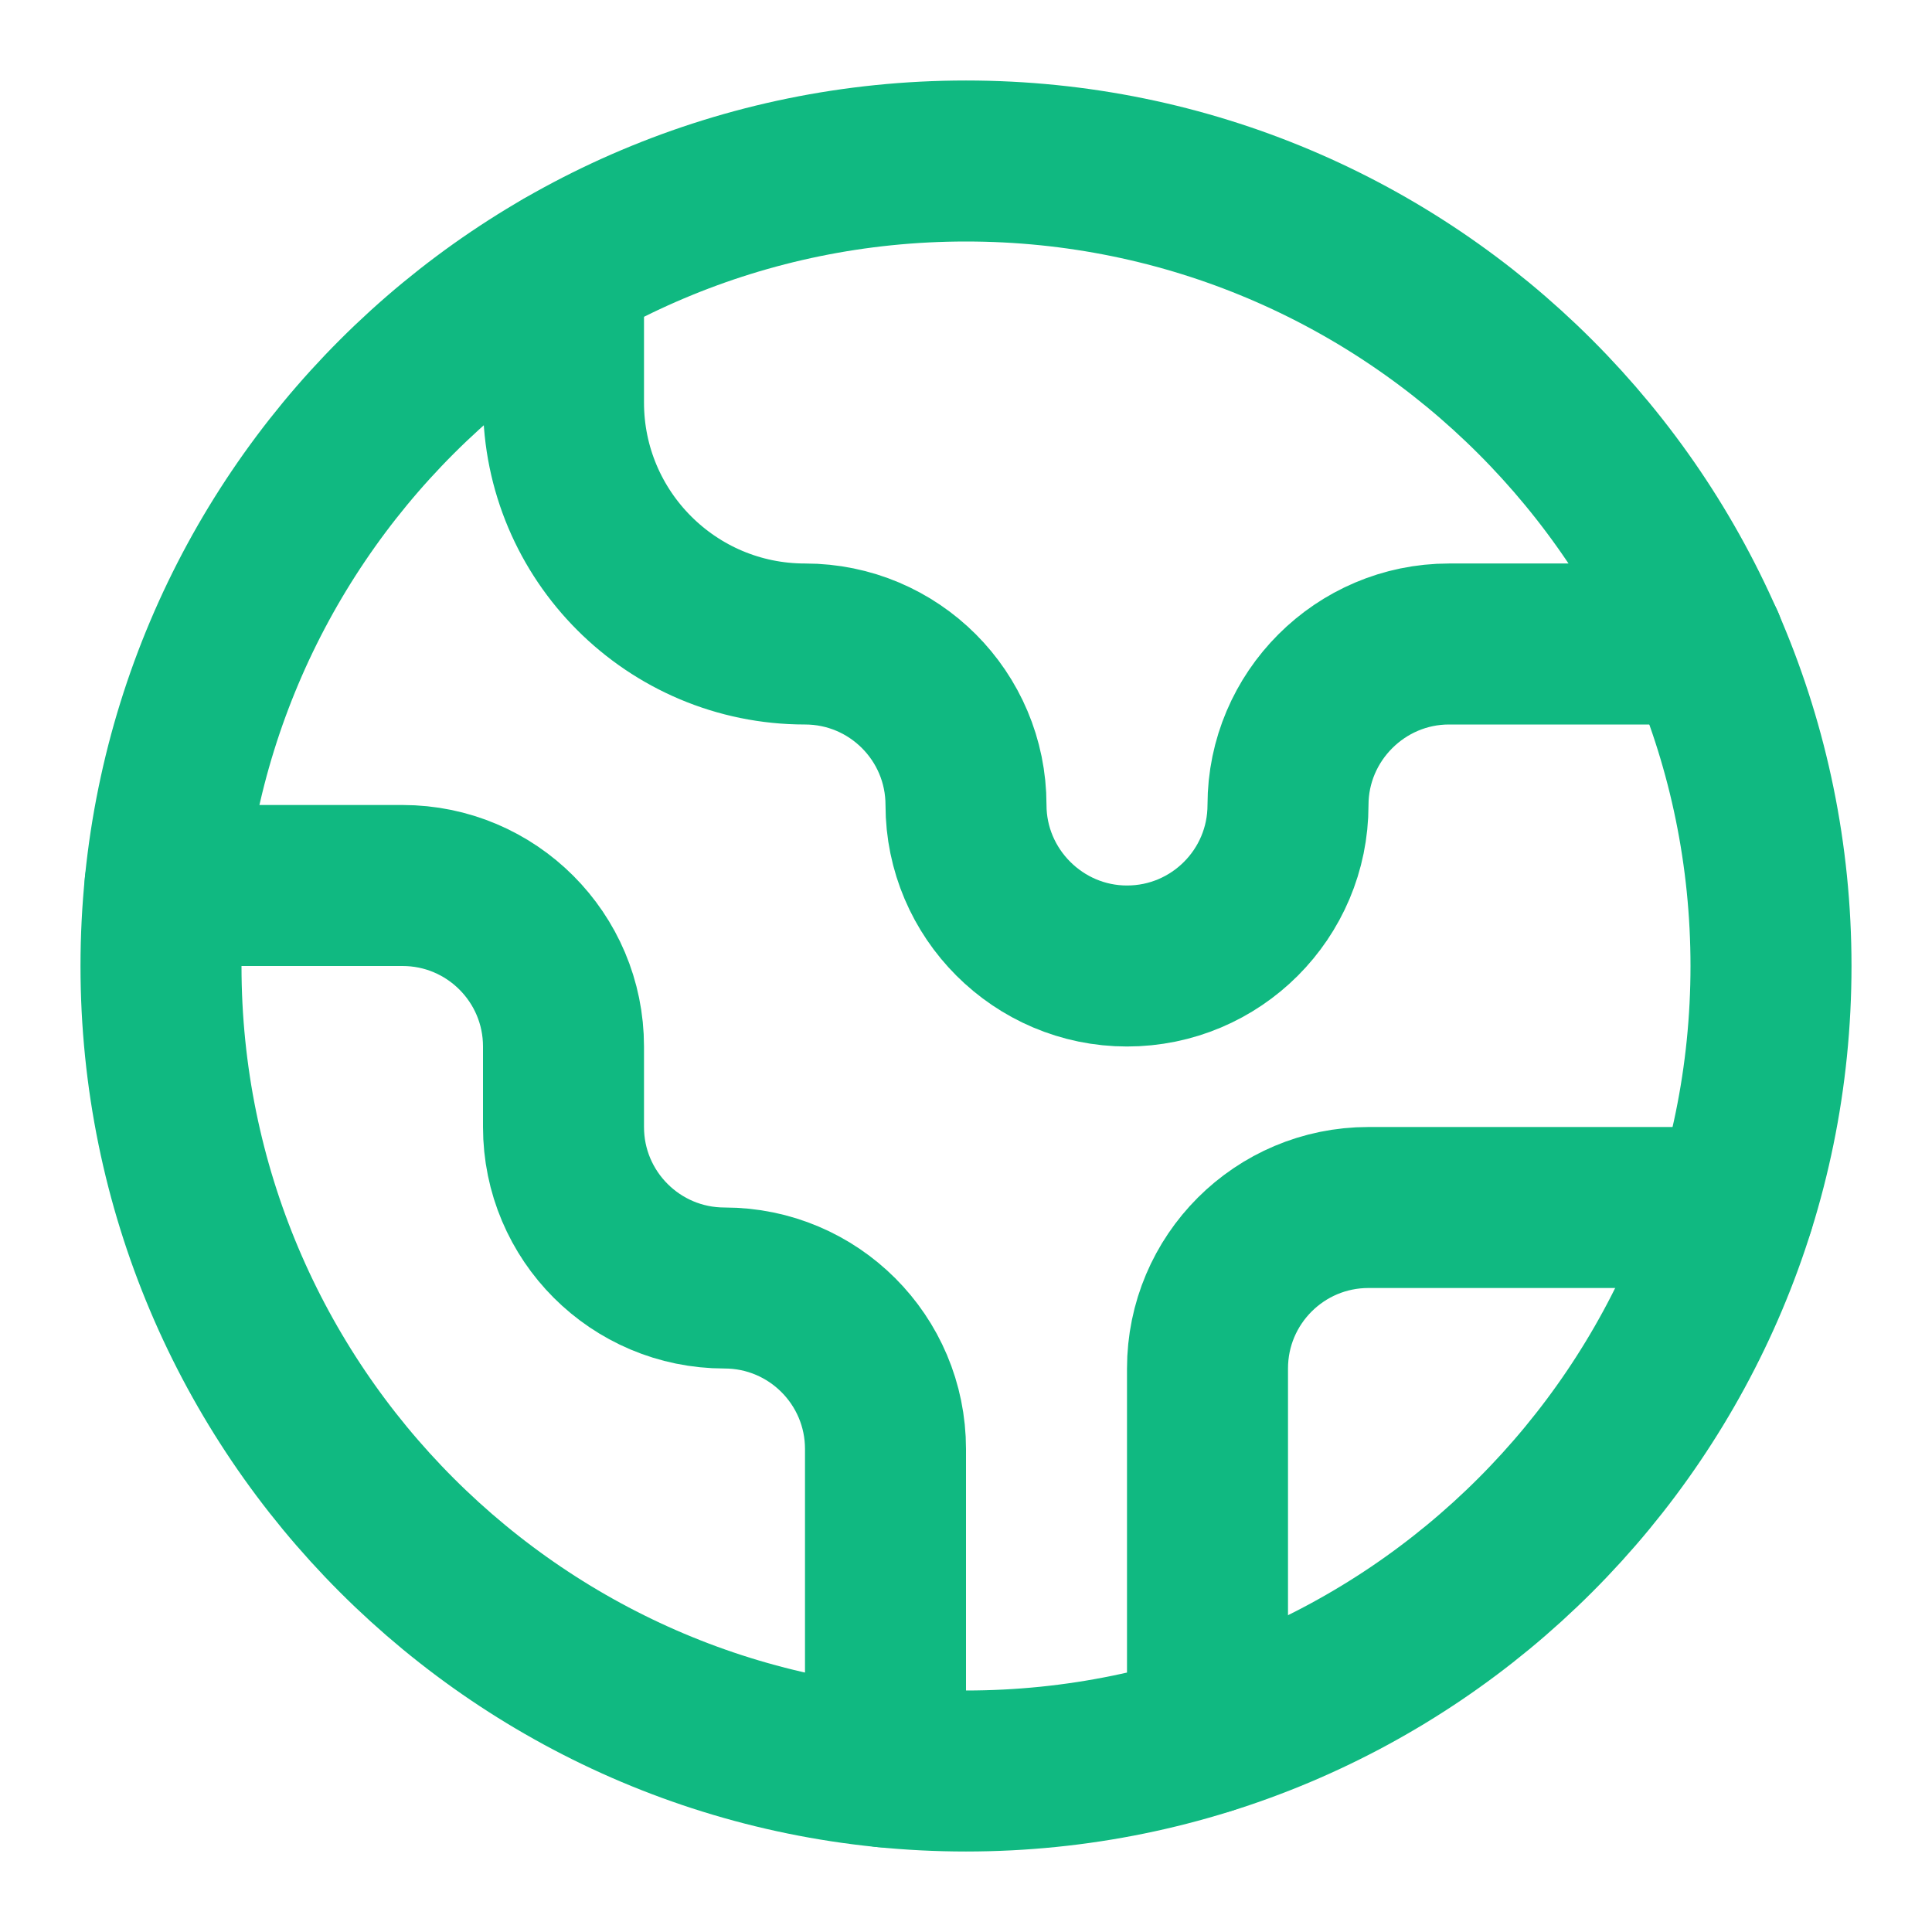
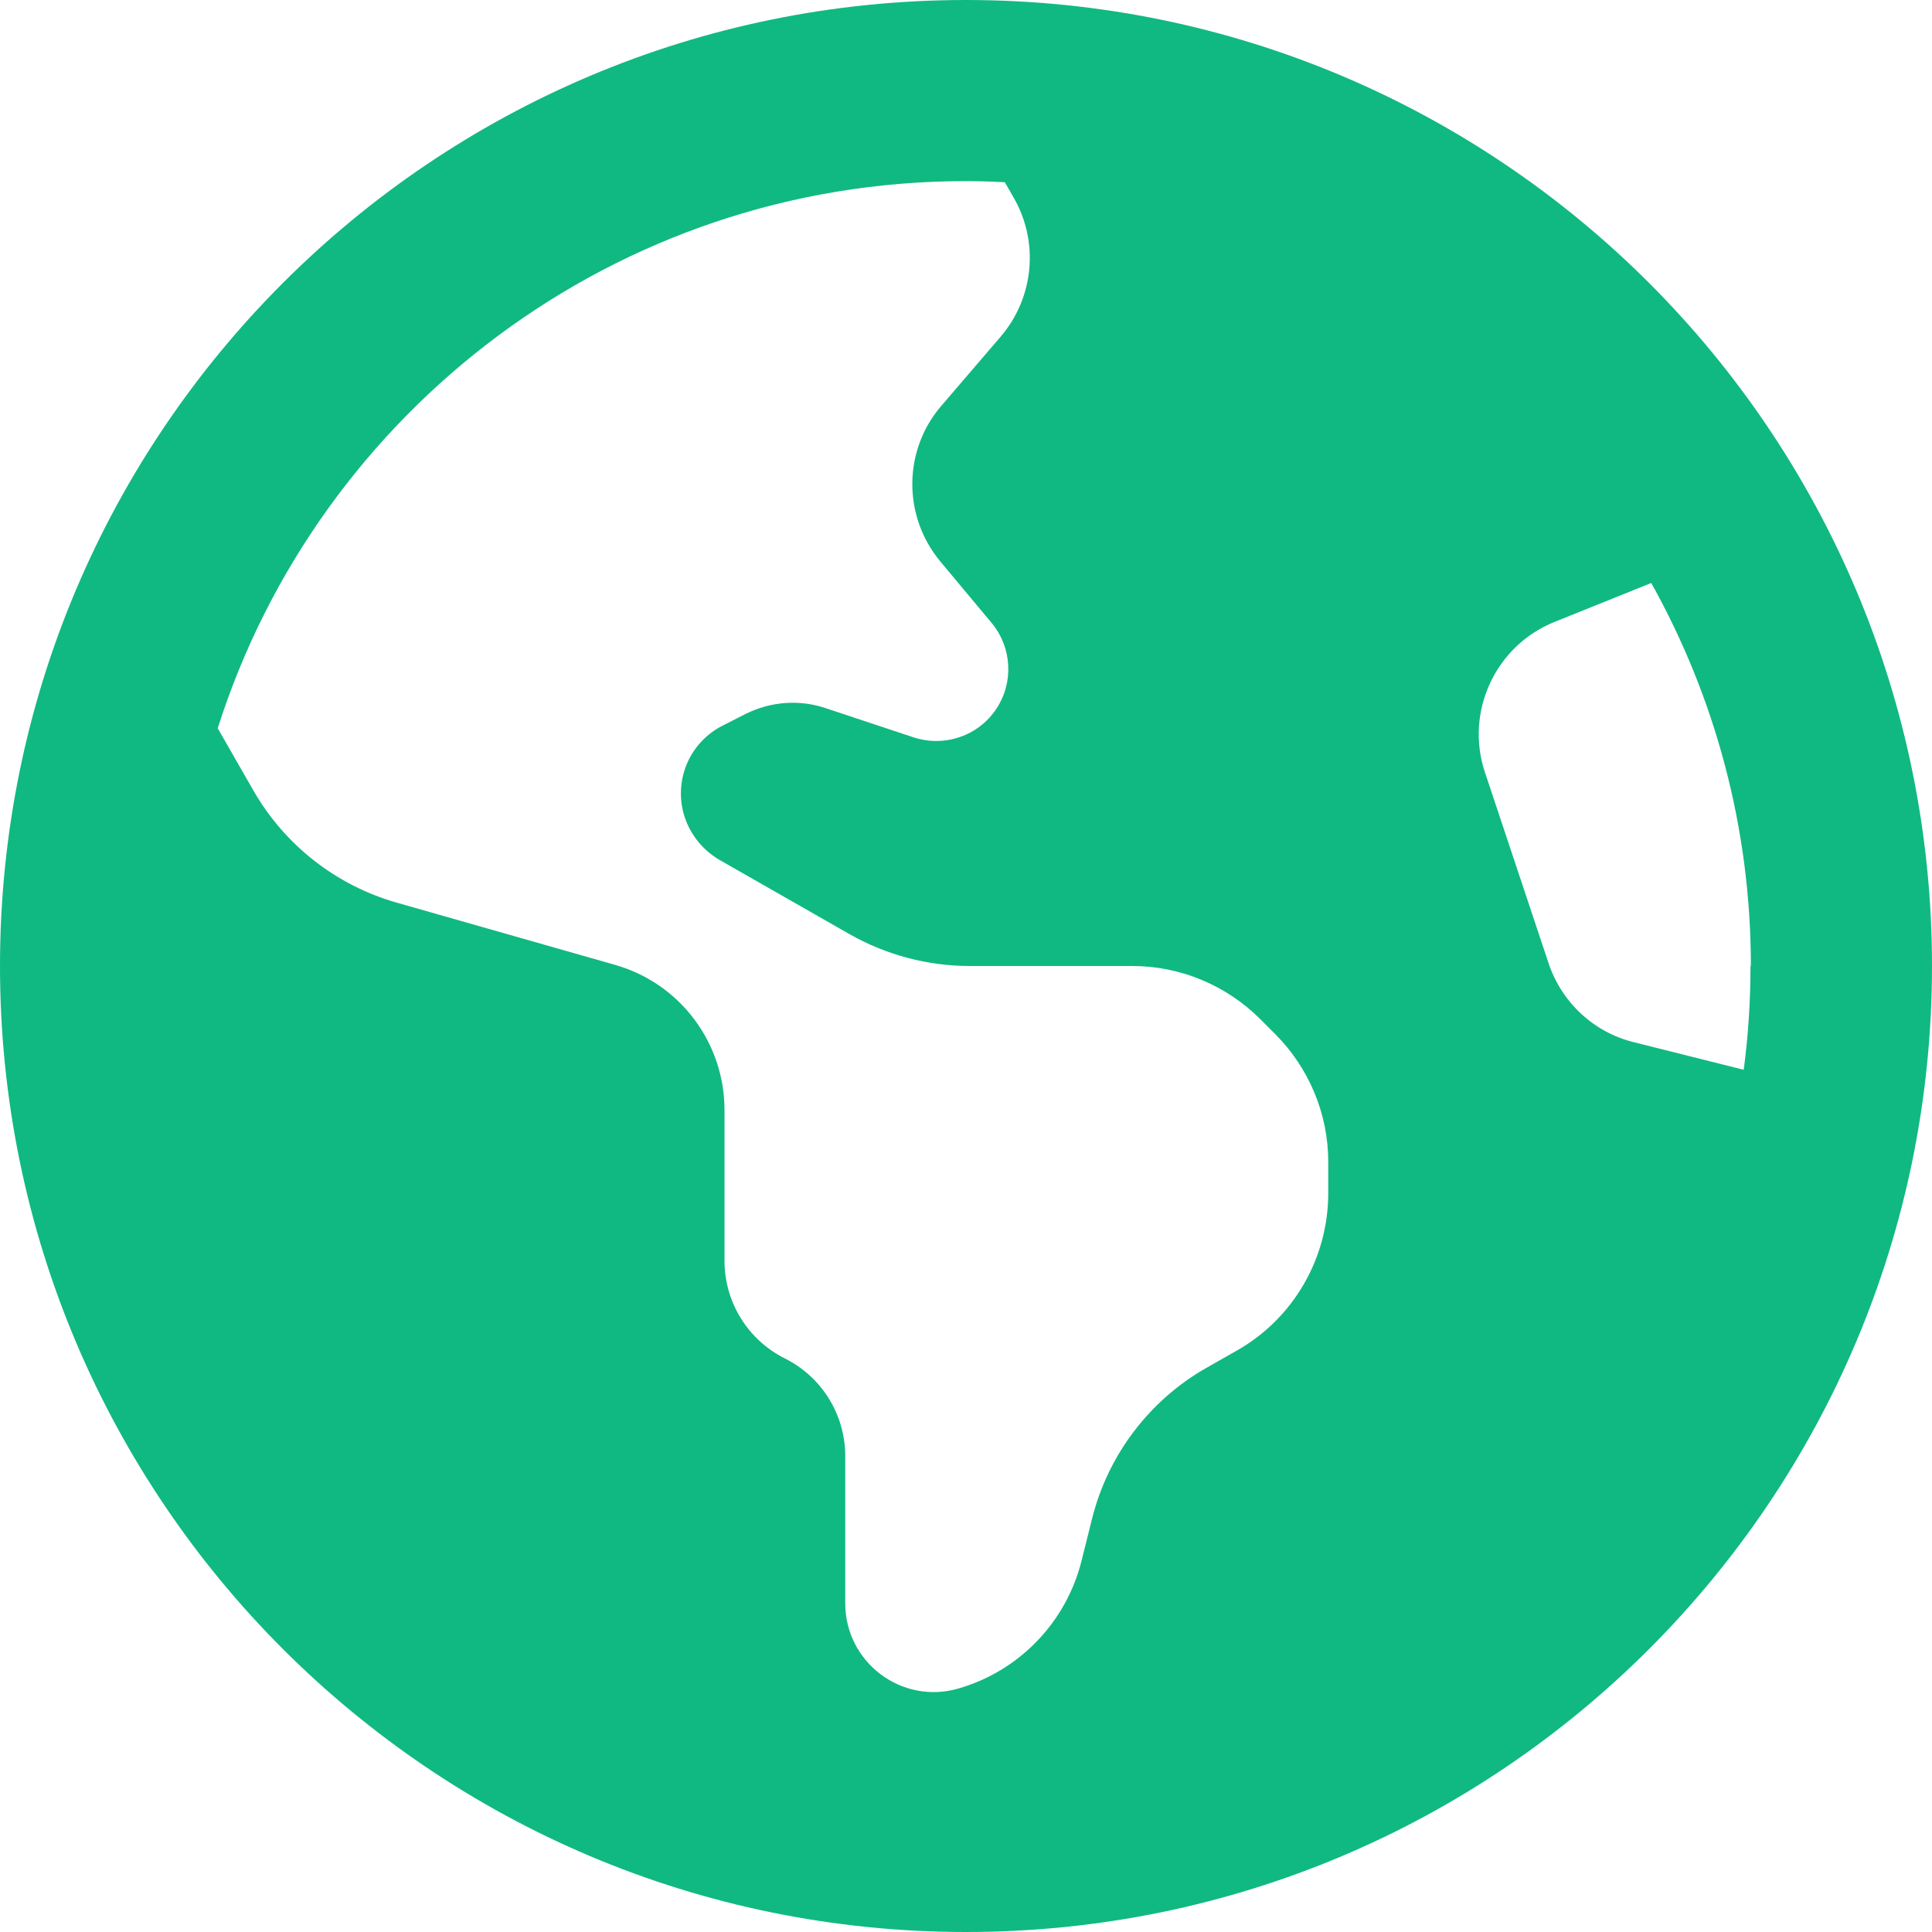
- <svg xmlns="http://www.w3.org/2000/svg" width="24" height="24" viewBox="0 0 24 24" fill="none" stroke="#10b981" stroke-width="2" stroke-linecap="round" stroke-linejoin="round" class="lucide lucide-earth">
-   <path d="M21.54 15H17a2 2 0 0 0-2 2v4.54" />
-   <path d="M7 3.34V5a3 3 0 0 0 3 3a2 2 0 0 1 2 2c0 1.1.9 2 2 2a2 2 0 0 0 2-2c0-1.1.9-2 2-2h3.17" />
-   <path d="M11 21.95V18a2 2 0 0 0-2-2a2 2 0 0 1-2-2v-1a2 2 0 0 0-2-2H2.05" />
-   <circle cx="12" cy="12" r="10" />
+ <svg xmlns="http://www.w3.org/2000/svg" viewBox="0 0 512 512" fill="#10b981">
+   <path d="M57.7 193l9.4 16.4c8.3 14.5 21.9 25.2 38 29.8L163 255.7c17.2 4.9 29 20.6 29 38.5l0 39.9c0 11 6.2 21 16 25.9s16 14.9 16 25.9l0 39c0 15.6 14.9 26.9 29.9 22.6c16.1-4.6 28.6-17.5 32.7-33.8l2.8-11.2c4.2-16.9 15.2-31.4 30.3-40l8.1-4.6c15-8.5 24.2-24.5 24.2-41.7l0-8.3c0-12.7-5.1-24.9-14.1-33.9l-3.9-3.9c-9-9-21.2-14.1-33.9-14.1L257 256c-11.1 0-22.1-2.9-31.8-8.4l-34.5-19.7c-4.3-2.5-7.6-6.5-9.2-11.2c-3.2-9.6 1.1-20 10.2-24.5l5.9-3c6.6-3.3 14.3-3.9 21.3-1.5l23.2 7.7c8.2 2.7 17.2-.4 21.9-7.5c4.7-7 4.2-16.3-1.2-22.8l-13.6-16.3c-10-12-9.9-29.5 .3-41.3l15.7-18.3c8.8-10.3 10.2-25 3.5-36.7l-2.4-4.2c-3.5-.2-6.9-.3-10.4-.3C163.1 48 84.4 108.9 57.7 193zM464 256c0-36.8-9.6-71.4-26.4-101.5L412 164.8c-15.7 6.3-23.8 23.8-18.5 39.8l16.9 50.7c3.5 10.4 12 18.3 22.6 20.9l29.1 7.3c1.2-9 1.8-18.2 1.8-27.5zM0 256a256 256 0 1 1 512 0A256 256 0 1 1 0 256z" />
</svg>
